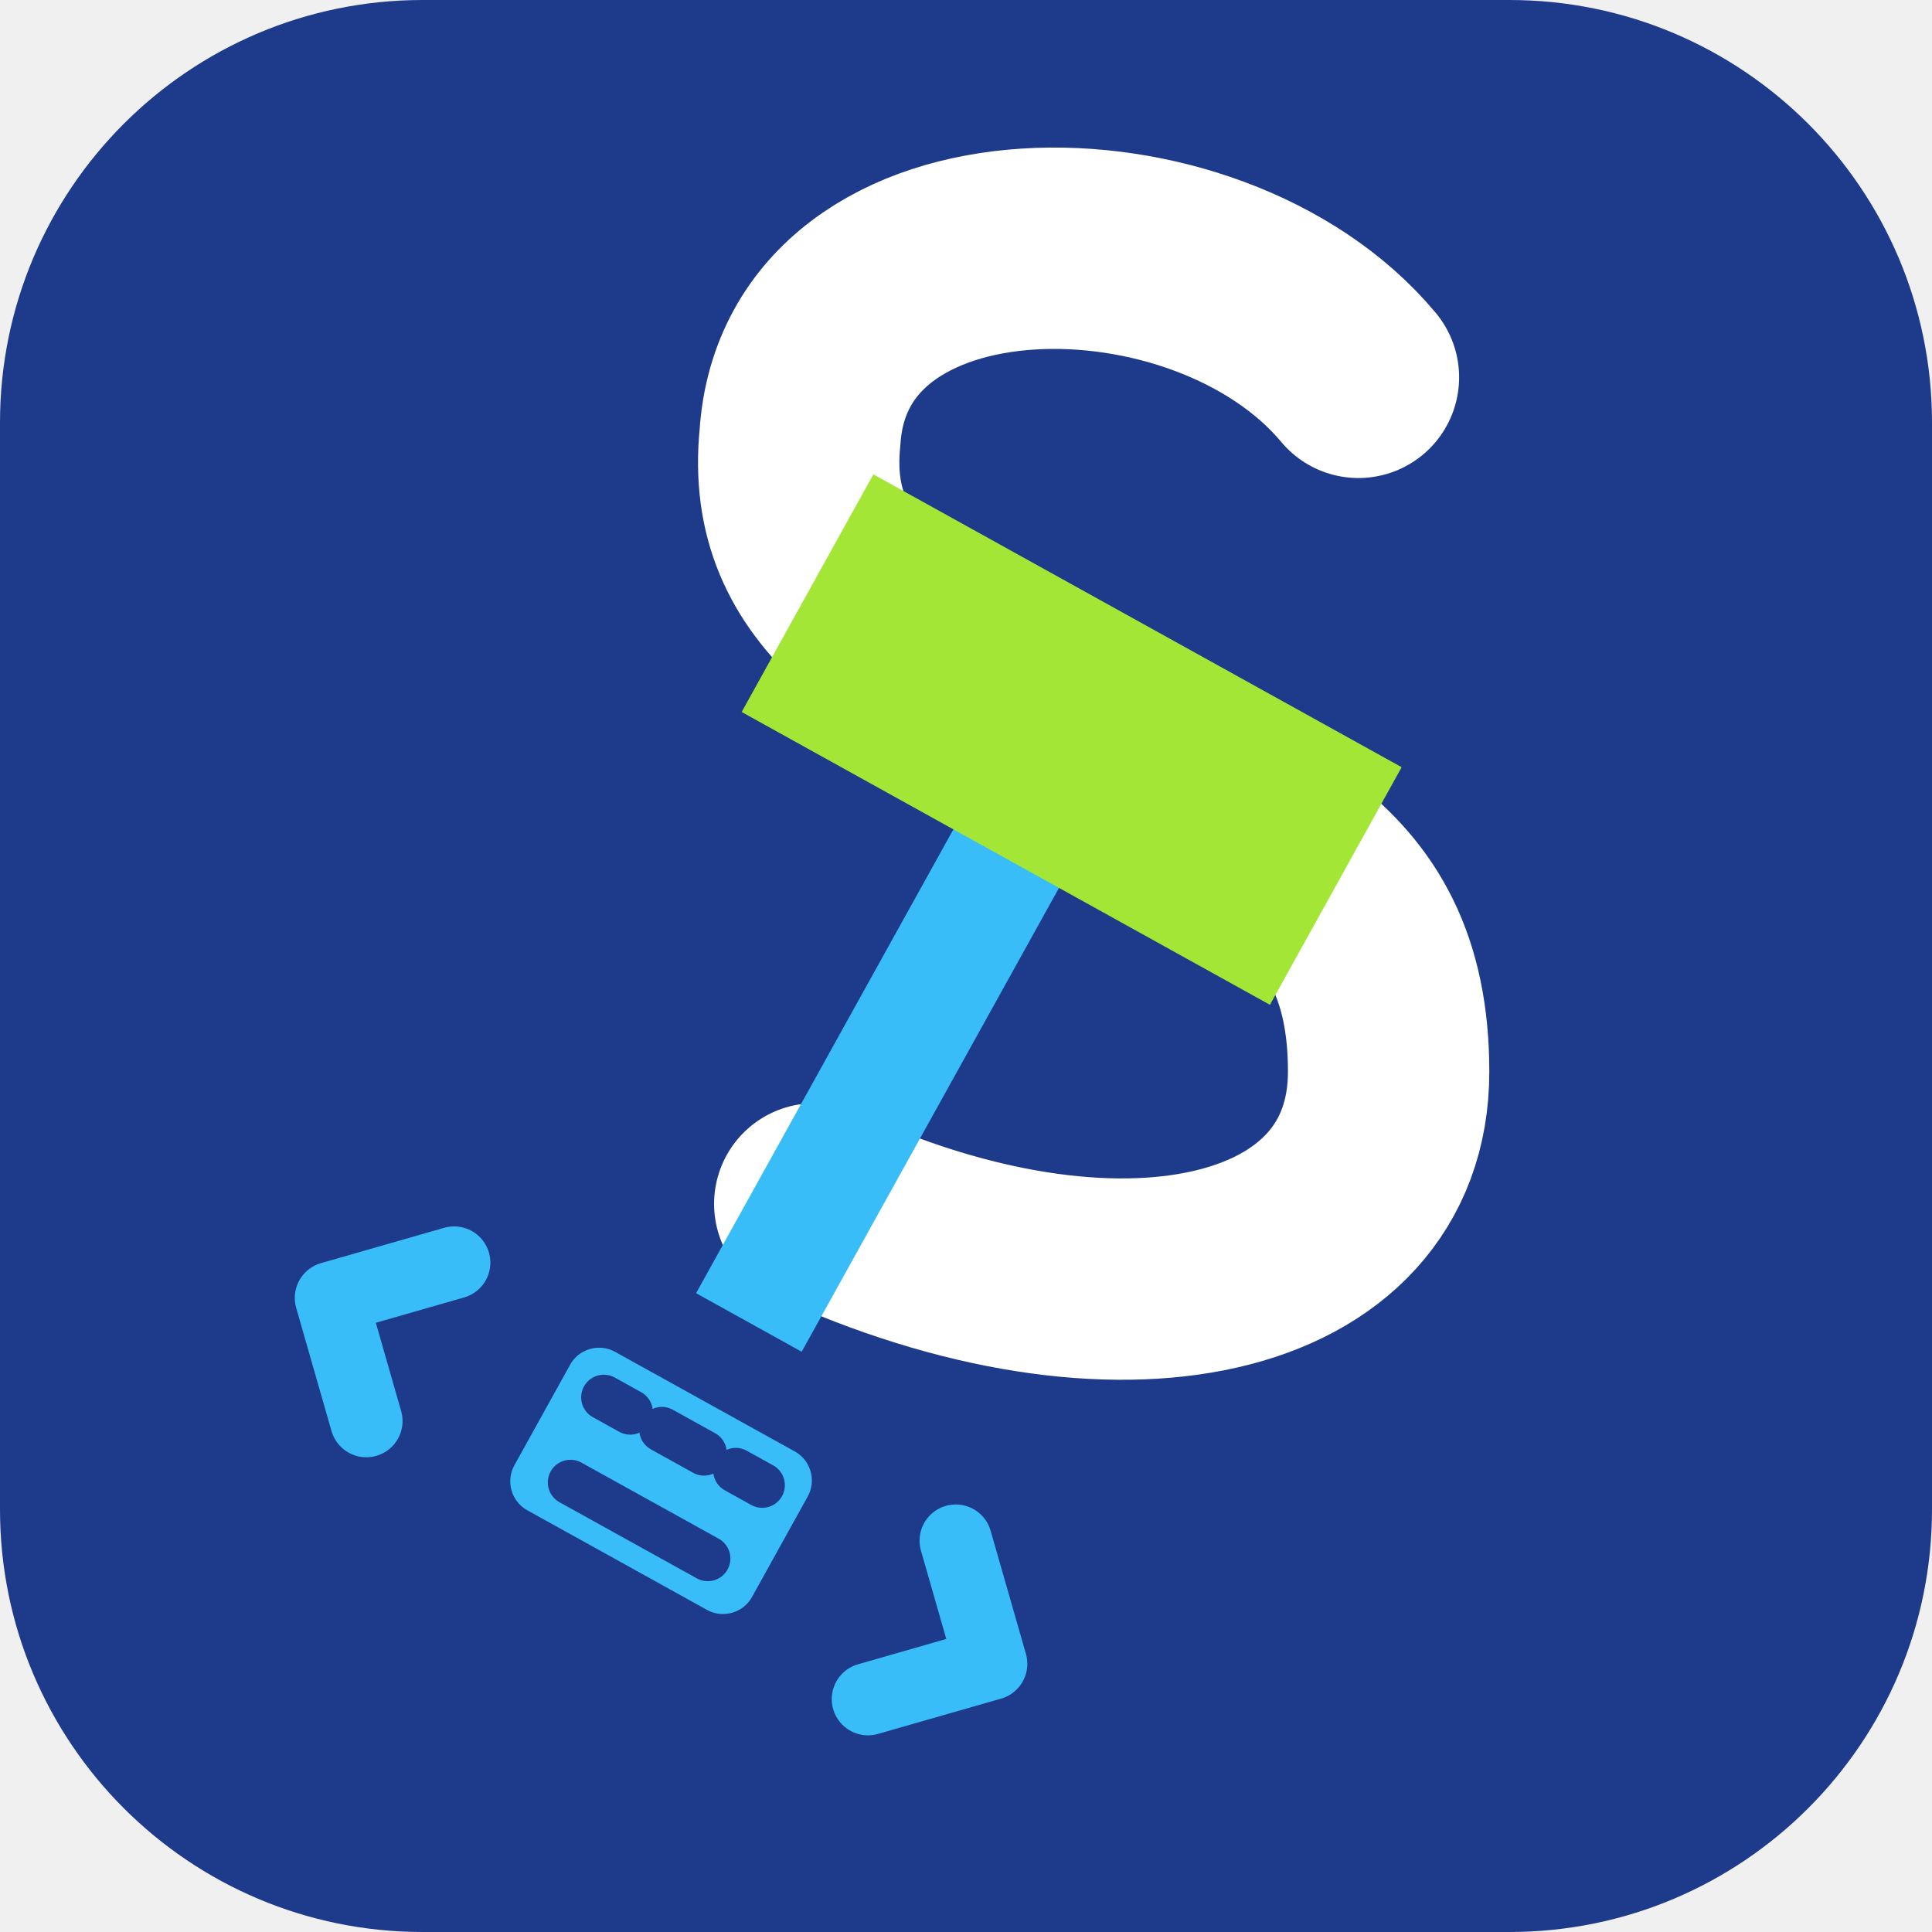
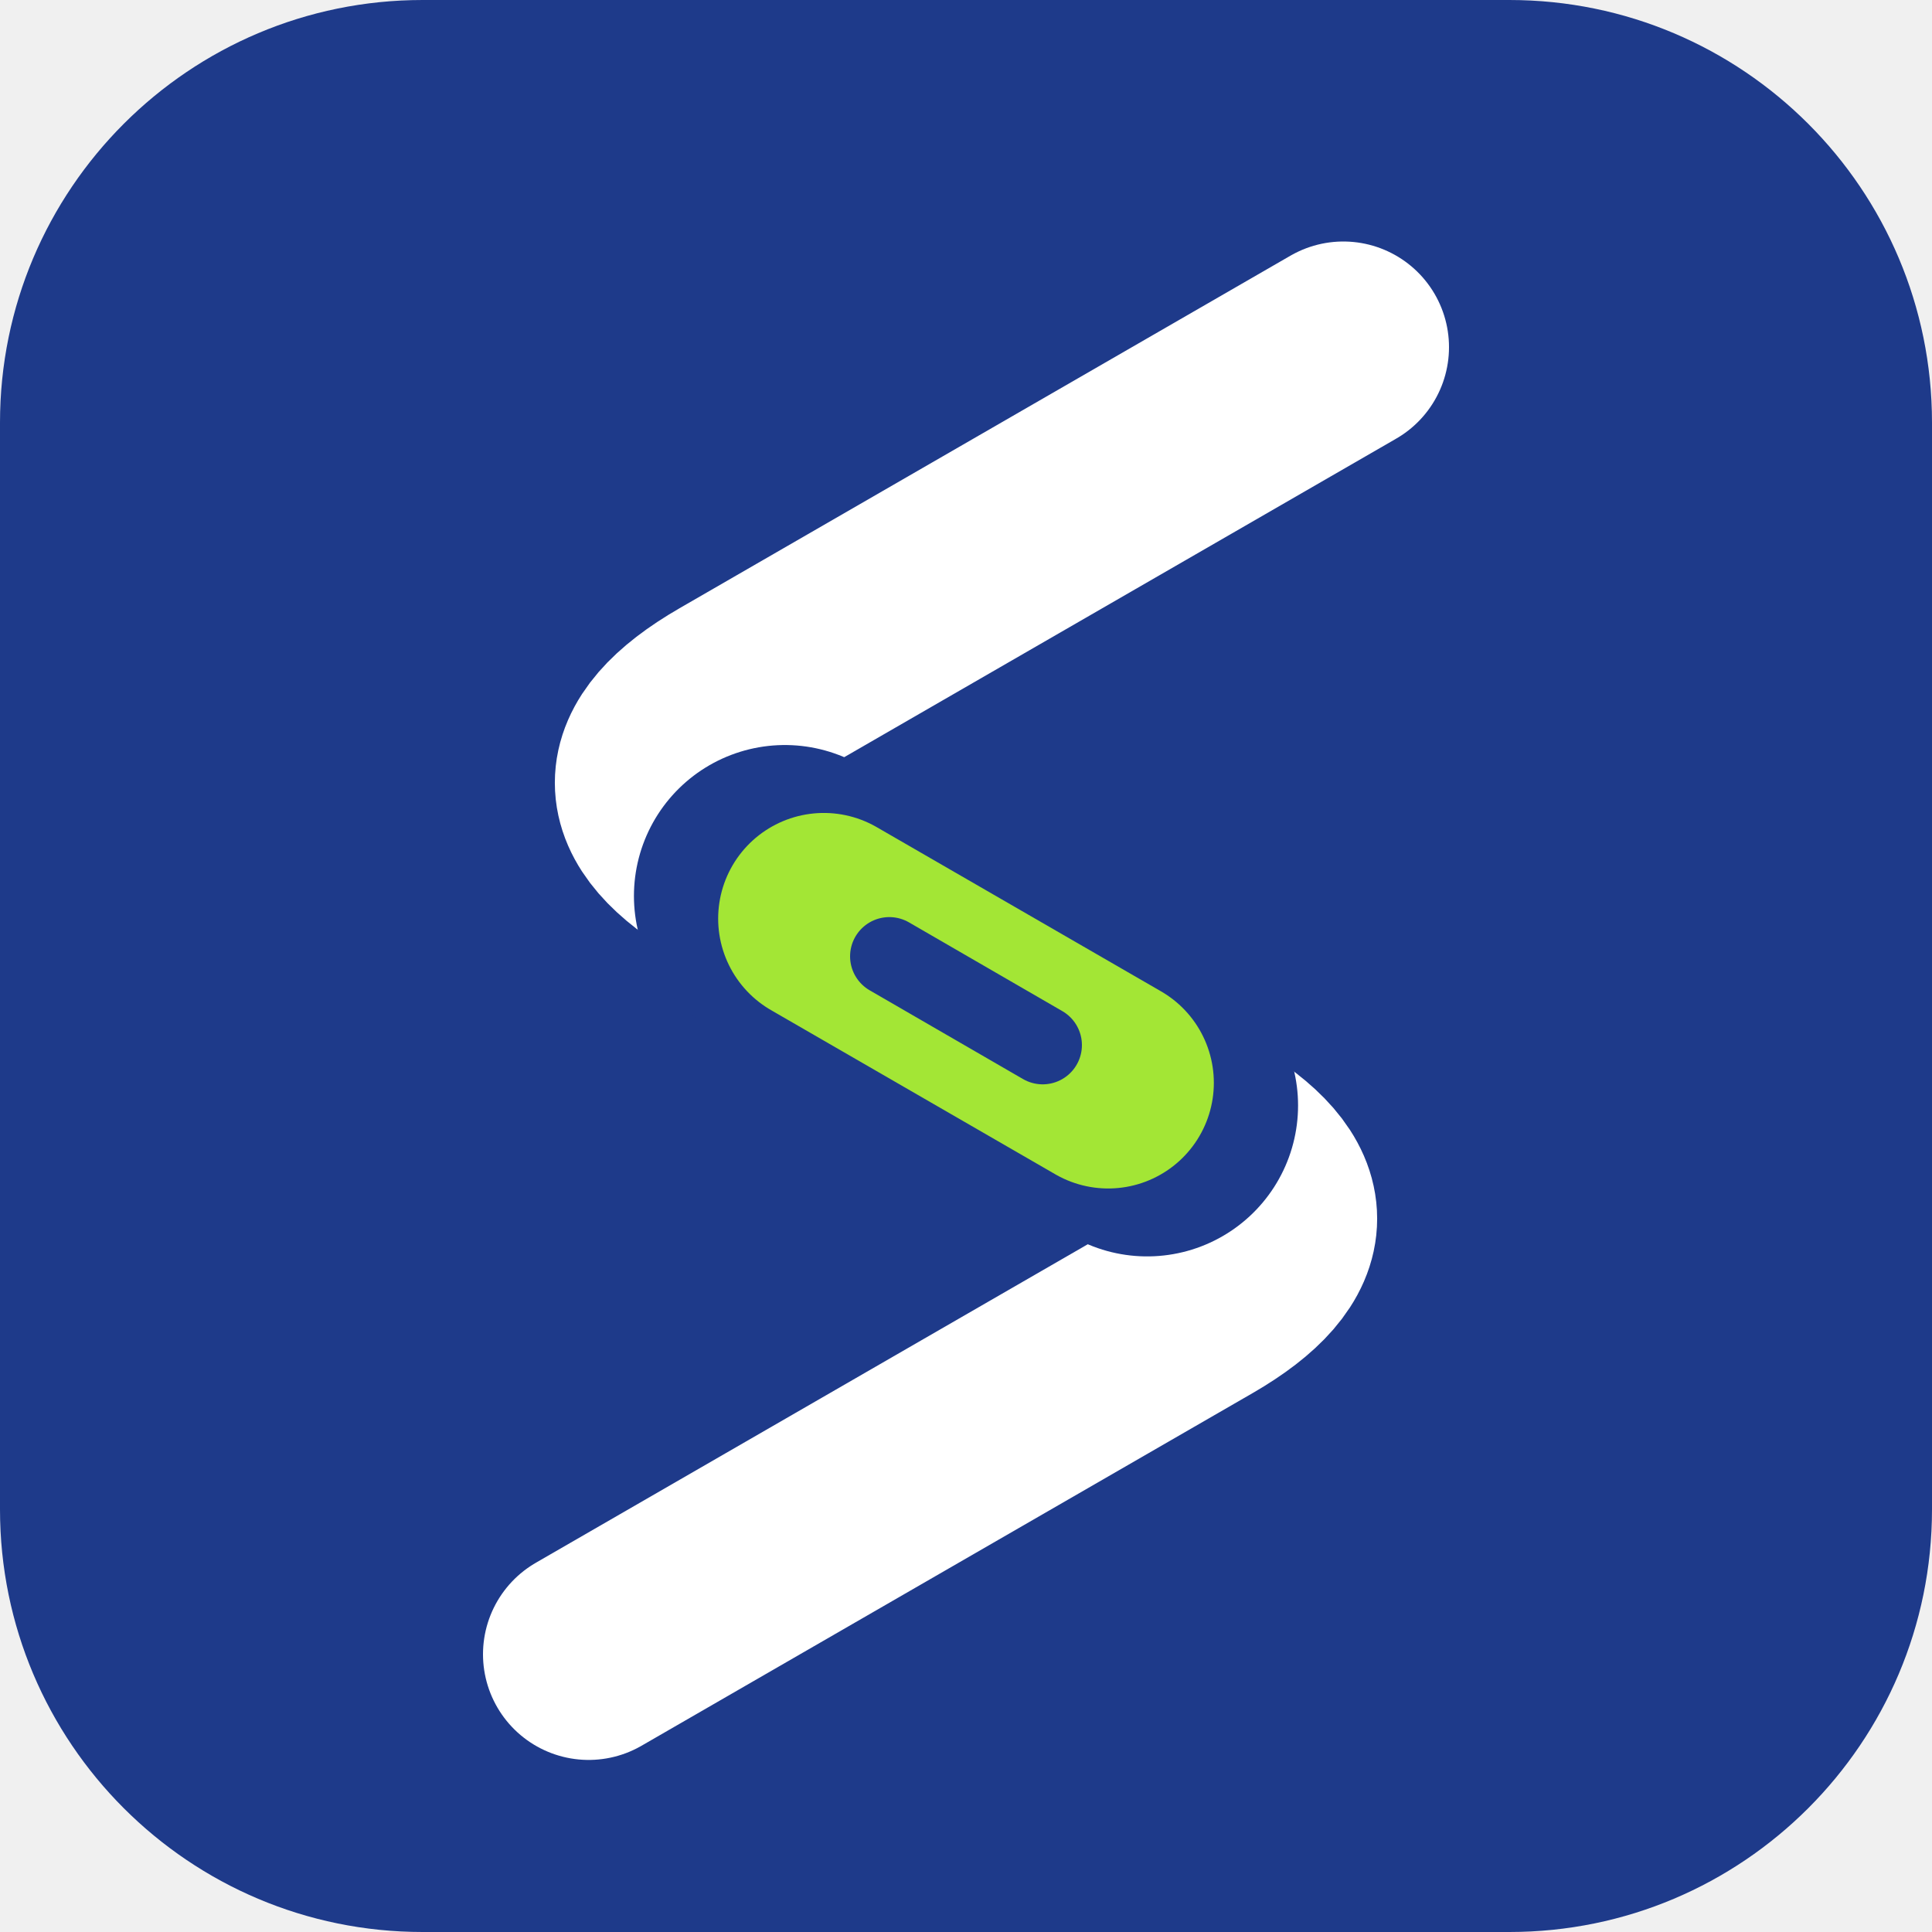
<svg xmlns="http://www.w3.org/2000/svg" viewBox="0 0 64 64">
  <rect width="64" height="64" rx="14" fill="#1E3A8A" />
-   <g fill="none" stroke-linecap="round" stroke-linejoin="round" transform="translate(0 -2.5)">
-     <path d="M45 15C40 9 27 9 26.5 17C26 22 30 24 35.5 27C41 30 46 31 46 38C46 45 37 47 26.99 42.38" stroke="#fff" stroke-width="6.67" />
-     <path d="M33.3 31 24.08 47.62" stroke="#38BDF8" stroke-width="4" />
-     <g transform="translate(24.08 47.62) rotate(29)">
-       <path d="M-9.5 1.5 -12.5 4.5 -9.5 7.5M9.5 1.5 12.5 4.5 9.5 7.5" stroke="#1E3A8A" stroke-width="5.4" />
-       <path d="M-9.5 1.5 -12.5 4.5 -9.5 7.5M9.5 1.5 12.5 4.5 9.5 7.5" stroke="#38BDF8" stroke-width="2.4" />
-       <rect x="-6.0" y="0" width="12" height="9" rx="2.6" fill="#38BDF8" stroke="#1E3A8A" stroke-width="3" />
-       <path d="M-3.0 3h1M-.8 3h1.6M2.0 3h1M-2.6 6h5.2" stroke="#1E3A8A" stroke-width="1.5" />
-     </g>
-     <path d="M26.75 22.15 44.25 31.85" stroke="#A3E635" stroke-width="9" stroke-linecap="butt" />
+   <g fill="none" stroke-linecap="round" stroke-linejoin="round">
+     <path d="M44.50 11.50 L24.26 23.18 Q19.50 25.93 24.26 28.68 L39.74 37.62 Q44.50 40.37 39.74 43.12 L19.50 54.80" stroke="#FFFFFF" stroke-width="7" />
+     <path d="M26.00 29.68 38.00 36.62" stroke="#1E3A8A" stroke-width="10" />
+     <path d="M27.29 30.43 36.71 35.87" stroke="#A3E635" stroke-width="7" />
+     <path d="M29.46 31.68 34.54 34.62" stroke="#1E3A8A" stroke-width="2.6" />
  </g>
</svg>
